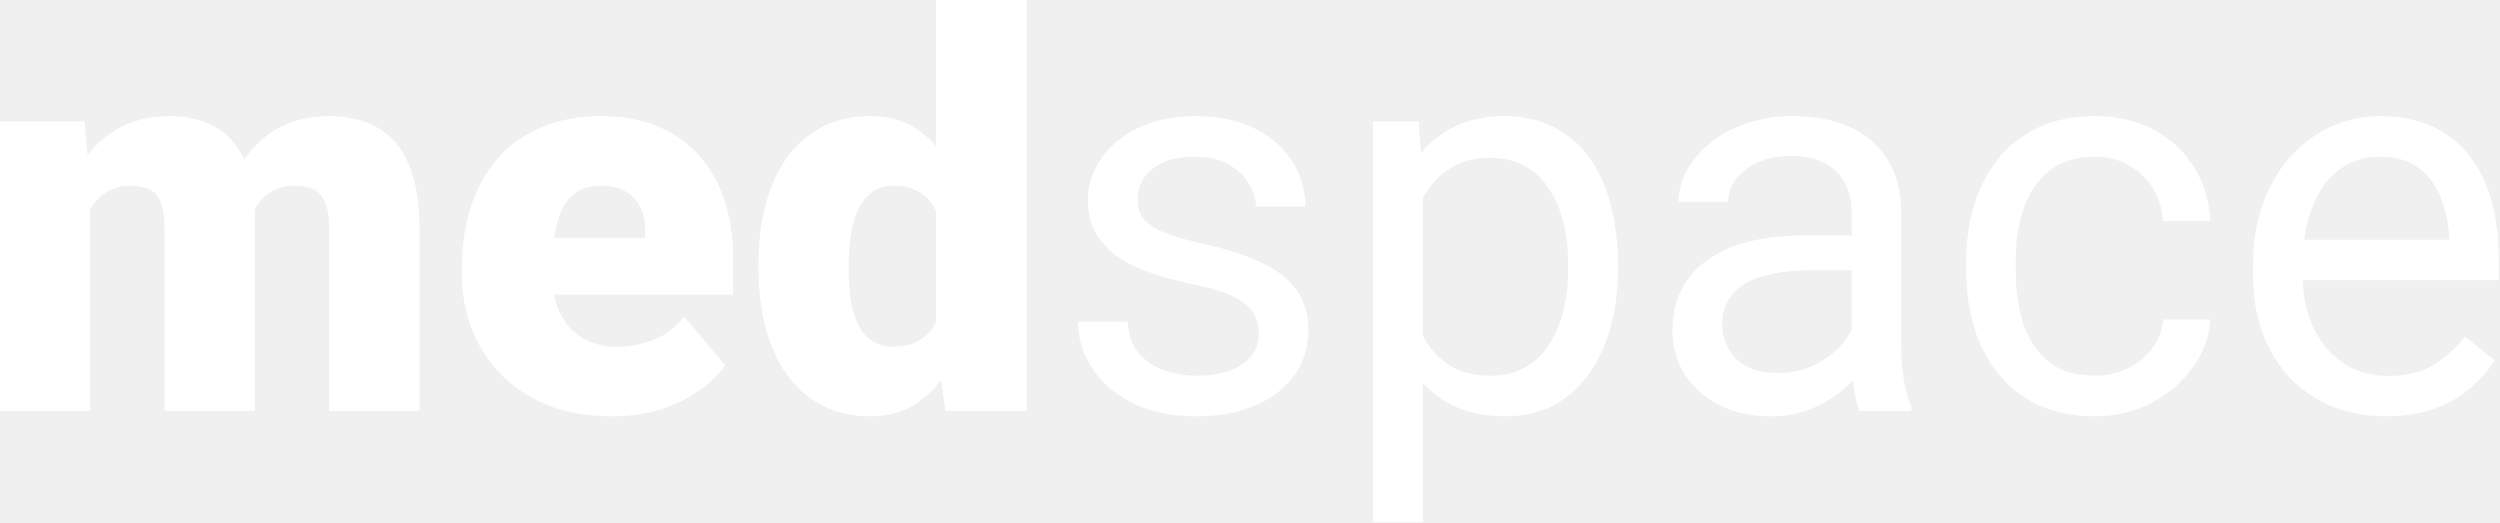
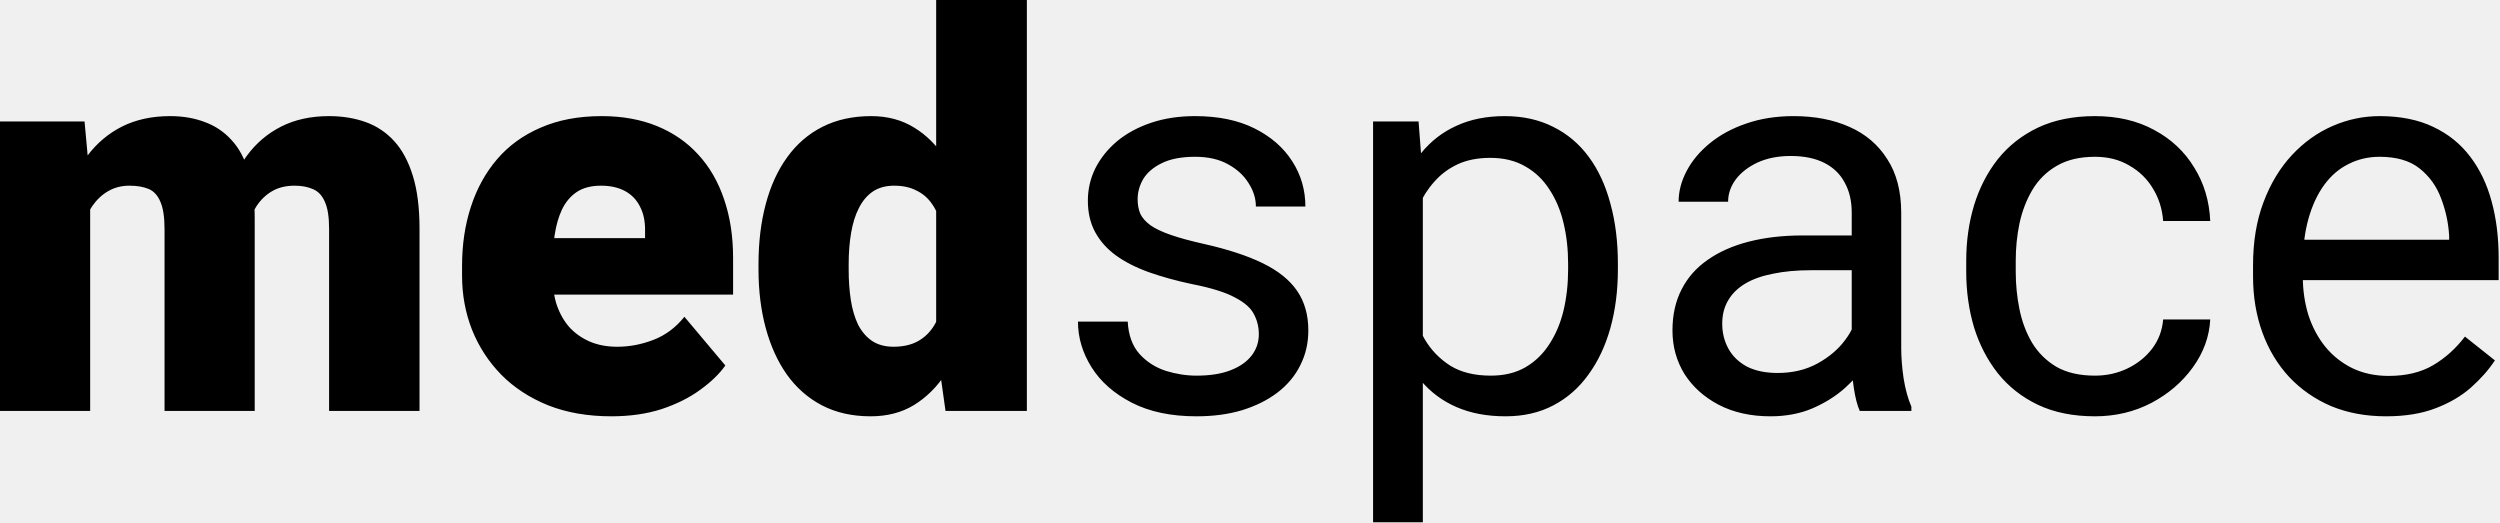
<svg xmlns="http://www.w3.org/2000/svg" width="1095" height="229" viewBox="0 0 1095 229" fill="none">
-   <path d="M39.492 80.039V180H0V53.203H37.031L39.492 80.039ZM34.688 112.266L25.664 112.5C25.664 103.594 26.719 95.391 28.828 87.891C30.938 80.391 34.062 73.867 38.203 68.32C42.344 62.773 47.422 58.477 53.438 55.43C59.531 52.383 66.562 50.859 74.531 50.859C80.078 50.859 85.117 51.719 89.648 53.438C94.18 55.078 98.086 57.695 101.367 61.289C104.648 64.805 107.148 69.414 108.867 75.117C110.664 80.742 111.562 87.5 111.562 95.391V180H72.07V100.43C72.07 95.039 71.445 90.977 70.195 88.242C69.023 85.508 67.305 83.672 65.039 82.734C62.773 81.797 60 81.328 56.719 81.328C53.281 81.328 50.195 82.109 47.461 83.672C44.727 85.234 42.383 87.422 40.43 90.234C38.555 92.969 37.109 96.211 36.094 99.961C35.156 103.711 34.688 107.812 34.688 112.266ZM107.109 112.266L96.094 112.5C96.094 103.594 97.07 95.391 99.023 87.891C101.055 80.391 104.062 73.867 108.047 68.32C112.109 62.773 117.148 58.477 123.164 55.43C129.18 52.383 136.172 50.859 144.141 50.859C149.922 50.859 155.234 51.719 160.078 53.438C164.922 55.156 169.102 57.93 172.617 61.758C176.133 65.586 178.867 70.664 180.82 76.992C182.773 83.242 183.75 90.977 183.75 100.195V180H144.141V100.195C144.141 94.961 143.516 91.016 142.266 88.359C141.094 85.625 139.375 83.789 137.109 82.852C134.844 81.836 132.148 81.328 129.023 81.328C125.273 81.328 122.031 82.109 119.297 83.672C116.562 85.234 114.258 87.422 112.383 90.234C110.586 92.969 109.258 96.211 108.398 99.961C107.539 103.711 107.109 107.812 107.109 112.266ZM267.773 182.344C257.461 182.344 248.242 180.742 240.117 177.539C231.992 174.258 225.117 169.766 219.492 164.062C213.945 158.359 209.688 151.797 206.719 144.375C203.828 136.953 202.383 129.102 202.383 120.82V116.367C202.383 107.07 203.672 98.477 206.25 90.586C208.828 82.617 212.656 75.664 217.734 69.727C222.812 63.789 229.18 59.18 236.836 55.898C244.492 52.539 253.398 50.859 263.555 50.859C272.539 50.859 280.586 52.305 287.695 55.195C294.805 58.086 300.82 62.227 305.742 67.617C310.742 73.008 314.531 79.531 317.109 87.188C319.766 94.844 321.094 103.438 321.094 112.969V129.023H217.5V104.297H282.539V101.25C282.617 97.031 281.875 93.438 280.312 90.469C278.828 87.5 276.641 85.234 273.75 83.672C270.859 82.109 267.344 81.328 263.203 81.328C258.906 81.328 255.352 82.266 252.539 84.141C249.805 86.016 247.656 88.594 246.094 91.875C244.609 95.078 243.555 98.789 242.93 103.008C242.305 107.227 241.992 111.68 241.992 116.367V120.82C241.992 125.508 242.617 129.766 243.867 133.594C245.195 137.422 247.07 140.703 249.492 143.438C251.992 146.094 254.961 148.164 258.398 149.648C261.914 151.133 265.898 151.875 270.352 151.875C275.742 151.875 281.055 150.859 286.289 148.828C291.523 146.797 296.016 143.438 299.766 138.75L317.695 160.078C315.117 163.75 311.445 167.305 306.68 170.742C301.992 174.18 296.367 176.992 289.805 179.18C283.242 181.289 275.898 182.344 267.773 182.344ZM410.039 150.938V0H449.766V180H414.141L410.039 150.938ZM332.227 118.125V115.664C332.227 106.055 333.281 97.305 335.391 89.414C337.5 81.445 340.625 74.609 344.766 68.906C348.906 63.125 354.062 58.672 360.234 55.547C366.406 52.422 373.516 50.859 381.562 50.859C388.75 50.859 395.039 52.539 400.43 55.898C405.82 59.18 410.43 63.789 414.258 69.727C418.086 75.664 421.211 82.617 423.633 90.586C426.055 98.477 427.891 106.992 429.141 116.133V119.062C427.891 127.656 426.055 135.781 423.633 143.438C421.211 151.016 418.086 157.734 414.258 163.594C410.43 169.453 405.781 174.062 400.312 177.422C394.922 180.703 388.594 182.344 381.328 182.344C373.281 182.344 366.172 180.742 360 177.539C353.906 174.336 348.789 169.844 344.648 164.062C340.586 158.281 337.5 151.484 335.391 143.672C333.281 135.859 332.227 127.344 332.227 118.125ZM371.719 115.664V118.125C371.719 122.891 372.031 127.305 372.656 131.367C373.281 135.43 374.336 139.023 375.82 142.148C377.383 145.195 379.414 147.578 381.914 149.297C384.492 151.016 387.656 151.875 391.406 151.875C396.484 151.875 400.664 150.664 403.945 148.242C407.305 145.82 409.766 142.383 411.328 137.93C412.969 133.477 413.672 128.242 413.438 122.227V112.969C413.594 107.812 413.242 103.281 412.383 99.375C411.523 95.391 410.156 92.07 408.281 89.414C406.484 86.758 404.18 84.766 401.367 83.438C398.633 82.031 395.391 81.328 391.641 81.328C387.969 81.328 384.844 82.188 382.266 83.906C379.766 85.625 377.734 88.047 376.172 91.172C374.609 94.219 373.477 97.852 372.773 102.07C372.07 106.211 371.719 110.742 371.719 115.664ZM551.367 146.367C551.367 143.242 550.664 140.352 549.258 137.695C547.93 134.961 545.156 132.5 540.938 130.312C536.797 128.047 530.547 126.094 522.188 124.453C515.156 122.969 508.789 121.211 503.086 119.18C497.461 117.148 492.656 114.688 488.672 111.797C484.766 108.906 481.758 105.508 479.648 101.602C477.539 97.695 476.484 93.125 476.484 87.891C476.484 82.891 477.578 78.164 479.766 73.711C482.031 69.258 485.195 65.312 489.258 61.875C493.398 58.438 498.359 55.742 504.141 53.789C509.922 51.836 516.367 50.859 523.477 50.859C533.633 50.859 542.305 52.656 549.492 56.25C556.68 59.844 562.188 64.648 566.016 70.664C569.844 76.602 571.758 83.203 571.758 90.469H550.078C550.078 86.953 549.023 83.555 546.914 80.273C544.883 76.914 541.875 74.141 537.891 71.953C533.984 69.766 529.18 68.672 523.477 68.672C517.461 68.672 512.578 69.609 508.828 71.484C505.156 73.281 502.461 75.586 500.742 78.398C499.102 81.211 498.281 84.18 498.281 87.305C498.281 89.648 498.672 91.758 499.453 93.633C500.312 95.43 501.797 97.109 503.906 98.672C506.016 100.156 508.984 101.562 512.812 102.891C516.641 104.219 521.523 105.547 527.461 106.875C537.852 109.219 546.406 112.031 553.125 115.312C559.844 118.594 564.844 122.617 568.125 127.383C571.406 132.148 573.047 137.93 573.047 144.727C573.047 150.273 571.875 155.352 569.531 159.961C567.266 164.57 563.945 168.555 559.57 171.914C555.273 175.195 550.117 177.773 544.102 179.648C538.164 181.445 531.484 182.344 524.062 182.344C512.891 182.344 503.438 180.352 495.703 176.367C487.969 172.383 482.109 167.227 478.125 160.898C474.141 154.57 472.148 147.891 472.148 140.859H493.945C494.258 146.797 495.977 151.523 499.102 155.039C502.227 158.477 506.055 160.938 510.586 162.422C515.117 163.828 519.609 164.531 524.062 164.531C530 164.531 534.961 163.75 538.945 162.188C543.008 160.625 546.094 158.477 548.203 155.742C550.312 153.008 551.367 149.883 551.367 146.367ZM623.203 77.578V228.75H601.406V53.203H621.328L623.203 77.578ZM708.633 115.547V118.008C708.633 127.227 707.539 135.781 705.352 143.672C703.164 151.484 699.961 158.281 695.742 164.062C691.602 169.844 686.484 174.336 680.391 177.539C674.297 180.742 667.305 182.344 659.414 182.344C651.367 182.344 644.258 181.016 638.086 178.359C631.914 175.703 626.68 171.836 622.383 166.758C618.086 161.68 614.648 155.586 612.07 148.477C609.57 141.367 607.852 133.359 606.914 124.453V111.328C607.852 101.953 609.609 93.555 612.188 86.133C614.766 78.711 618.164 72.383 622.383 67.148C626.68 61.836 631.875 57.812 637.969 55.078C644.062 52.266 651.094 50.859 659.062 50.859C667.031 50.859 674.102 52.422 680.273 55.547C686.445 58.594 691.641 62.969 695.859 68.672C700.078 74.375 703.242 81.211 705.352 89.18C707.539 97.07 708.633 105.859 708.633 115.547ZM686.836 118.008V115.547C686.836 109.219 686.172 103.281 684.844 97.734C683.516 92.109 681.445 87.188 678.633 82.969C675.898 78.672 672.383 75.312 668.086 72.891C663.789 70.391 658.672 69.141 652.734 69.141C647.266 69.141 642.5 70.078 638.438 71.953C634.453 73.828 631.055 76.367 628.242 79.57C625.43 82.695 623.125 86.289 621.328 90.352C619.609 94.336 618.32 98.477 617.461 102.773V133.125C619.023 138.594 621.211 143.75 624.023 148.594C626.836 153.359 630.586 157.227 635.273 160.195C639.961 163.086 645.859 164.531 652.969 164.531C658.828 164.531 663.867 163.32 668.086 160.898C672.383 158.398 675.898 155 678.633 150.703C681.445 146.406 683.516 141.484 684.844 135.938C686.172 130.312 686.836 124.336 686.836 118.008ZM811.055 158.32V93.047C811.055 88.047 810.039 83.711 808.008 80.039C806.055 76.289 803.086 73.398 799.102 71.367C795.117 69.336 790.195 68.32 784.336 68.32C778.867 68.32 774.062 69.258 769.922 71.133C765.859 73.008 762.656 75.469 760.312 78.516C758.047 81.562 756.914 84.844 756.914 88.359H735.234C735.234 83.828 736.406 79.336 738.75 74.883C741.094 70.43 744.453 66.406 748.828 62.812C753.281 59.141 758.594 56.25 764.766 54.141C771.016 51.953 777.969 50.859 785.625 50.859C794.844 50.859 802.969 52.422 810 55.547C817.109 58.672 822.656 63.398 826.641 69.727C830.703 75.977 832.734 83.828 832.734 93.281V152.344C832.734 156.562 833.086 161.055 833.789 165.82C834.57 170.586 835.703 174.688 837.188 178.125V180H814.57C813.477 177.5 812.617 174.18 811.992 170.039C811.367 165.82 811.055 161.914 811.055 158.32ZM814.805 103.125L815.039 118.359H793.125C786.953 118.359 781.445 118.867 776.602 119.883C771.758 120.82 767.695 122.266 764.414 124.219C761.133 126.172 758.633 128.633 756.914 131.602C755.195 134.492 754.336 137.891 754.336 141.797C754.336 145.781 755.234 149.414 757.031 152.695C758.828 155.977 761.523 158.594 765.117 160.547C768.789 162.422 773.281 163.359 778.594 163.359C785.234 163.359 791.094 161.953 796.172 159.141C801.25 156.328 805.273 152.891 808.242 148.828C811.289 144.766 812.93 140.82 813.164 136.992L822.422 147.422C821.875 150.703 820.391 154.336 817.969 158.32C815.547 162.305 812.305 166.133 808.242 169.805C804.258 173.398 799.492 176.406 793.945 178.828C788.477 181.172 782.305 182.344 775.43 182.344C766.836 182.344 759.297 180.664 752.812 177.305C746.406 173.945 741.406 169.453 737.812 163.828C734.297 158.125 732.539 151.758 732.539 144.727C732.539 137.93 733.867 131.953 736.523 126.797C739.18 121.562 743.008 117.227 748.008 113.789C753.008 110.273 759.023 107.617 766.055 105.82C773.086 104.023 780.938 103.125 789.609 103.125H814.805ZM917.578 164.531C922.734 164.531 927.5 163.477 931.875 161.367C936.25 159.258 939.844 156.367 942.656 152.695C945.469 148.945 947.07 144.688 947.461 139.922H968.086C967.695 147.422 965.156 154.414 960.469 160.898C955.859 167.305 949.805 172.5 942.305 176.484C934.805 180.391 926.562 182.344 917.578 182.344C908.047 182.344 899.727 180.664 892.617 177.305C885.586 173.945 879.727 169.336 875.039 163.477C870.43 157.617 866.953 150.898 864.609 143.32C862.344 135.664 861.211 127.578 861.211 119.062V114.141C861.211 105.625 862.344 97.578 864.609 90C866.953 82.344 870.43 75.586 875.039 69.727C879.727 63.867 885.586 59.258 892.617 55.898C899.727 52.539 908.047 50.859 917.578 50.859C927.5 50.859 936.172 52.891 943.594 56.953C951.016 60.938 956.836 66.406 961.055 73.359C965.352 80.234 967.695 88.047 968.086 96.797H947.461C947.07 91.562 945.586 86.836 943.008 82.617C940.508 78.398 937.07 75.039 932.695 72.539C928.398 69.961 923.359 68.672 917.578 68.672C910.938 68.672 905.352 70 900.82 72.656C896.367 75.234 892.812 78.75 890.156 83.203C887.578 87.578 885.703 92.461 884.531 97.852C883.438 103.164 882.891 108.594 882.891 114.141V119.062C882.891 124.609 883.438 130.078 884.531 135.469C885.625 140.859 887.461 145.742 890.039 150.117C892.695 154.492 896.25 158.008 900.703 160.664C905.234 163.242 910.859 164.531 917.578 164.531ZM1045.08 182.344C1036.25 182.344 1028.24 180.859 1021.05 177.891C1013.95 174.844 1007.81 170.586 1002.66 165.117C997.578 159.648 993.672 153.164 990.938 145.664C988.203 138.164 986.836 129.961 986.836 121.055V116.133C986.836 105.82 988.359 96.641 991.406 88.594C994.453 80.469 998.594 73.594 1003.83 67.969C1009.06 62.344 1015 58.086 1021.64 55.195C1028.28 52.305 1035.16 50.859 1042.27 50.859C1051.33 50.859 1059.14 52.422 1065.7 55.547C1072.34 58.672 1077.77 63.047 1081.99 68.672C1086.21 74.219 1089.34 80.781 1091.37 88.359C1093.4 95.859 1094.41 104.062 1094.41 112.969V122.695H999.727V105H1072.73V103.359C1072.42 97.734 1071.25 92.266 1069.22 86.953C1067.27 81.641 1064.14 77.266 1059.84 73.828C1055.55 70.391 1049.69 68.672 1042.27 68.672C1037.34 68.672 1032.81 69.727 1028.67 71.836C1024.53 73.867 1020.98 76.914 1018.01 80.977C1015.04 85.039 1012.73 90 1011.09 95.859C1009.45 101.719 1008.63 108.477 1008.63 116.133V121.055C1008.63 127.07 1009.45 132.734 1011.09 138.047C1012.81 143.281 1015.27 147.891 1018.48 151.875C1021.76 155.859 1025.7 158.984 1030.31 161.25C1035 163.516 1040.31 164.648 1046.25 164.648C1053.91 164.648 1060.39 163.086 1065.7 159.961C1071.02 156.836 1075.66 152.656 1079.65 147.422L1092.77 157.852C1090.04 161.992 1086.56 165.938 1082.34 169.688C1078.12 173.438 1072.93 176.484 1066.76 178.828C1060.66 181.172 1053.44 182.344 1045.08 182.344Z" fill="white" />
+   <path d="M39.492 80.039V180H0V53.203H37.031L39.492 80.039ZM34.688 112.266L25.664 112.5C25.664 103.594 26.719 95.391 28.828 87.891C30.938 80.391 34.062 73.867 38.203 68.32C42.344 62.773 47.422 58.477 53.438 55.43C59.531 52.383 66.562 50.859 74.531 50.859C80.078 50.859 85.117 51.719 89.648 53.438C94.18 55.078 98.086 57.695 101.367 61.289C104.648 64.805 107.148 69.414 108.867 75.117C110.664 80.742 111.562 87.5 111.562 95.391V180H72.07V100.43C72.07 95.039 71.445 90.977 70.195 88.242C69.023 85.508 67.305 83.672 65.039 82.734C62.773 81.797 60 81.328 56.719 81.328C53.281 81.328 50.195 82.109 47.461 83.672C44.727 85.234 42.383 87.422 40.43 90.234C38.555 92.969 37.109 96.211 36.094 99.961C35.156 103.711 34.688 107.812 34.688 112.266ZM107.109 112.266L96.094 112.5C96.094 103.594 97.07 95.391 99.023 87.891C101.055 80.391 104.062 73.867 108.047 68.32C112.109 62.773 117.148 58.477 123.164 55.43C129.18 52.383 136.172 50.859 144.141 50.859C149.922 50.859 155.234 51.719 160.078 53.438C164.922 55.156 169.102 57.93 172.617 61.758C176.133 65.586 178.867 70.664 180.82 76.992C182.773 83.242 183.75 90.977 183.75 100.195V180H144.141V100.195C144.141 94.961 143.516 91.016 142.266 88.359C141.094 85.625 139.375 83.789 137.109 82.852C134.844 81.836 132.148 81.328 129.023 81.328C125.273 81.328 122.031 82.109 119.297 83.672C116.562 85.234 114.258 87.422 112.383 90.234C110.586 92.969 109.258 96.211 108.398 99.961C107.539 103.711 107.109 107.812 107.109 112.266ZM267.773 182.344C257.461 182.344 248.242 180.742 240.117 177.539C231.992 174.258 225.117 169.766 219.492 164.062C213.945 158.359 209.688 151.797 206.719 144.375C203.828 136.953 202.383 129.102 202.383 120.82V116.367C202.383 107.07 203.672 98.477 206.25 90.586C208.828 82.617 212.656 75.664 217.734 69.727C222.812 63.789 229.18 59.18 236.836 55.898C244.492 52.539 253.398 50.859 263.555 50.859C272.539 50.859 280.586 52.305 287.695 55.195C294.805 58.086 300.82 62.227 305.742 67.617C310.742 73.008 314.531 79.531 317.109 87.188C319.766 94.844 321.094 103.438 321.094 112.969V129.023H217.5V104.297H282.539V101.25C282.617 97.031 281.875 93.438 280.312 90.469C278.828 87.5 276.641 85.234 273.75 83.672C270.859 82.109 267.344 81.328 263.203 81.328C258.906 81.328 255.352 82.266 252.539 84.141C249.805 86.016 247.656 88.594 246.094 91.875C244.609 95.078 243.555 98.789 242.93 103.008C242.305 107.227 241.992 111.68 241.992 116.367V120.82C241.992 125.508 242.617 129.766 243.867 133.594C245.195 137.422 247.07 140.703 249.492 143.438C251.992 146.094 254.961 148.164 258.398 149.648C261.914 151.133 265.898 151.875 270.352 151.875C275.742 151.875 281.055 150.859 286.289 148.828C291.523 146.797 296.016 143.438 299.766 138.75L317.695 160.078C315.117 163.75 311.445 167.305 306.68 170.742C301.992 174.18 296.367 176.992 289.805 179.18C283.242 181.289 275.898 182.344 267.773 182.344ZM410.039 150.938V0H449.766V180H414.141L410.039 150.938ZM332.227 118.125V115.664C332.227 106.055 333.281 97.305 335.391 89.414C337.5 81.445 340.625 74.609 344.766 68.906C348.906 63.125 354.062 58.672 360.234 55.547C366.406 52.422 373.516 50.859 381.562 50.859C388.75 50.859 395.039 52.539 400.43 55.898C405.82 59.18 410.43 63.789 414.258 69.727C418.086 75.664 421.211 82.617 423.633 90.586C426.055 98.477 427.891 106.992 429.141 116.133V119.062C427.891 127.656 426.055 135.781 423.633 143.438C421.211 151.016 418.086 157.734 414.258 163.594C410.43 169.453 405.781 174.062 400.312 177.422C394.922 180.703 388.594 182.344 381.328 182.344C373.281 182.344 366.172 180.742 360 177.539C353.906 174.336 348.789 169.844 344.648 164.062C340.586 158.281 337.5 151.484 335.391 143.672C333.281 135.859 332.227 127.344 332.227 118.125ZM371.719 115.664V118.125C371.719 122.891 372.031 127.305 372.656 131.367C373.281 135.43 374.336 139.023 375.82 142.148C377.383 145.195 379.414 147.578 381.914 149.297C384.492 151.016 387.656 151.875 391.406 151.875C396.484 151.875 400.664 150.664 403.945 148.242C407.305 145.82 409.766 142.383 411.328 137.93C412.969 133.477 413.672 128.242 413.438 122.227V112.969C413.594 107.812 413.242 103.281 412.383 99.375C411.523 95.391 410.156 92.07 408.281 89.414C406.484 86.758 404.18 84.766 401.367 83.438C398.633 82.031 395.391 81.328 391.641 81.328C387.969 81.328 384.844 82.188 382.266 83.906C379.766 85.625 377.734 88.047 376.172 91.172C374.609 94.219 373.477 97.852 372.773 102.07C372.07 106.211 371.719 110.742 371.719 115.664ZM551.367 146.367C551.367 143.242 550.664 140.352 549.258 137.695C547.93 134.961 545.156 132.5 540.938 130.312C536.797 128.047 530.547 126.094 522.188 124.453C515.156 122.969 508.789 121.211 503.086 119.18C497.461 117.148 492.656 114.688 488.672 111.797C484.766 108.906 481.758 105.508 479.648 101.602C477.539 97.695 476.484 93.125 476.484 87.891C476.484 82.891 477.578 78.164 479.766 73.711C482.031 69.258 485.195 65.312 489.258 61.875C493.398 58.438 498.359 55.742 504.141 53.789C509.922 51.836 516.367 50.859 523.477 50.859C533.633 50.859 542.305 52.656 549.492 56.25C556.68 59.844 562.188 64.648 566.016 70.664C569.844 76.602 571.758 83.203 571.758 90.469H550.078C550.078 86.953 549.023 83.555 546.914 80.273C544.883 76.914 541.875 74.141 537.891 71.953C533.984 69.766 529.18 68.672 523.477 68.672C517.461 68.672 512.578 69.609 508.828 71.484C505.156 73.281 502.461 75.586 500.742 78.398C499.102 81.211 498.281 84.18 498.281 87.305C498.281 89.648 498.672 91.758 499.453 93.633C500.312 95.43 501.797 97.109 503.906 98.672C506.016 100.156 508.984 101.562 512.812 102.891C516.641 104.219 521.523 105.547 527.461 106.875C537.852 109.219 546.406 112.031 553.125 115.312C559.844 118.594 564.844 122.617 568.125 127.383C571.406 132.148 573.047 137.93 573.047 144.727C573.047 150.273 571.875 155.352 569.531 159.961C567.266 164.57 563.945 168.555 559.57 171.914C555.273 175.195 550.117 177.773 544.102 179.648C538.164 181.445 531.484 182.344 524.062 182.344C512.891 182.344 503.438 180.352 495.703 176.367C487.969 172.383 482.109 167.227 478.125 160.898C474.141 154.57 472.148 147.891 472.148 140.859H493.945C494.258 146.797 495.977 151.523 499.102 155.039C502.227 158.477 506.055 160.938 510.586 162.422C515.117 163.828 519.609 164.531 524.062 164.531C530 164.531 534.961 163.75 538.945 162.188C543.008 160.625 546.094 158.477 548.203 155.742C550.312 153.008 551.367 149.883 551.367 146.367ZM623.203 77.578V228.75H601.406V53.203H621.328L623.203 77.578ZM708.633 115.547V118.008C708.633 127.227 707.539 135.781 705.352 143.672C703.164 151.484 699.961 158.281 695.742 164.062C691.602 169.844 686.484 174.336 680.391 177.539C674.297 180.742 667.305 182.344 659.414 182.344C651.367 182.344 644.258 181.016 638.086 178.359C631.914 175.703 626.68 171.836 622.383 166.758C618.086 161.68 614.648 155.586 612.07 148.477C609.57 141.367 607.852 133.359 606.914 124.453V111.328C607.852 101.953 609.609 93.555 612.188 86.133C614.766 78.711 618.164 72.383 622.383 67.148C626.68 61.836 631.875 57.812 637.969 55.078C644.062 52.266 651.094 50.859 659.062 50.859C667.031 50.859 674.102 52.422 680.273 55.547C686.445 58.594 691.641 62.969 695.859 68.672C700.078 74.375 703.242 81.211 705.352 89.18C707.539 97.07 708.633 105.859 708.633 115.547ZM686.836 118.008V115.547C686.836 109.219 686.172 103.281 684.844 97.734C683.516 92.109 681.445 87.188 678.633 82.969C675.898 78.672 672.383 75.312 668.086 72.891C663.789 70.391 658.672 69.141 652.734 69.141C647.266 69.141 642.5 70.078 638.438 71.953C634.453 73.828 631.055 76.367 628.242 79.57C625.43 82.695 623.125 86.289 621.328 90.352C619.609 94.336 618.32 98.477 617.461 102.773V133.125C619.023 138.594 621.211 143.75 624.023 148.594C626.836 153.359 630.586 157.227 635.273 160.195C639.961 163.086 645.859 164.531 652.969 164.531C658.828 164.531 663.867 163.32 668.086 160.898C672.383 158.398 675.898 155 678.633 150.703C681.445 146.406 683.516 141.484 684.844 135.938C686.172 130.312 686.836 124.336 686.836 118.008ZM811.055 158.32V93.047C811.055 88.047 810.039 83.711 808.008 80.039C806.055 76.289 803.086 73.398 799.102 71.367C795.117 69.336 790.195 68.32 784.336 68.32C778.867 68.32 774.062 69.258 769.922 71.133C765.859 73.008 762.656 75.469 760.312 78.516C758.047 81.562 756.914 84.844 756.914 88.359H735.234C735.234 83.828 736.406 79.336 738.75 74.883C741.094 70.43 744.453 66.406 748.828 62.812C753.281 59.141 758.594 56.25 764.766 54.141C771.016 51.953 777.969 50.859 785.625 50.859C794.844 50.859 802.969 52.422 810 55.547C817.109 58.672 822.656 63.398 826.641 69.727C830.703 75.977 832.734 83.828 832.734 93.281V152.344C832.734 156.562 833.086 161.055 833.789 165.82C834.57 170.586 835.703 174.688 837.188 178.125V180H814.57C813.477 177.5 812.617 174.18 811.992 170.039C811.367 165.82 811.055 161.914 811.055 158.32ZM814.805 103.125L815.039 118.359H793.125C786.953 118.359 781.445 118.867 776.602 119.883C771.758 120.82 767.695 122.266 764.414 124.219C761.133 126.172 758.633 128.633 756.914 131.602C755.195 134.492 754.336 137.891 754.336 141.797C754.336 145.781 755.234 149.414 757.031 152.695C758.828 155.977 761.523 158.594 765.117 160.547C768.789 162.422 773.281 163.359 778.594 163.359C785.234 163.359 791.094 161.953 796.172 159.141C801.25 156.328 805.273 152.891 808.242 148.828C811.289 144.766 812.93 140.82 813.164 136.992L822.422 147.422C821.875 150.703 820.391 154.336 817.969 158.32C815.547 162.305 812.305 166.133 808.242 169.805C804.258 173.398 799.492 176.406 793.945 178.828C788.477 181.172 782.305 182.344 775.43 182.344C766.836 182.344 759.297 180.664 752.812 177.305C746.406 173.945 741.406 169.453 737.812 163.828C734.297 158.125 732.539 151.758 732.539 144.727C732.539 137.93 733.867 131.953 736.523 126.797C739.18 121.562 743.008 117.227 748.008 113.789C753.008 110.273 759.023 107.617 766.055 105.82C773.086 104.023 780.938 103.125 789.609 103.125H814.805ZM917.578 164.531C922.734 164.531 927.5 163.477 931.875 161.367C936.25 159.258 939.844 156.367 942.656 152.695C945.469 148.945 947.07 144.688 947.461 139.922H968.086C967.695 147.422 965.156 154.414 960.469 160.898C955.859 167.305 949.805 172.5 942.305 176.484C934.805 180.391 926.562 182.344 917.578 182.344C908.047 182.344 899.727 180.664 892.617 177.305C885.586 173.945 879.727 169.336 875.039 163.477C870.43 157.617 866.953 150.898 864.609 143.32C862.344 135.664 861.211 127.578 861.211 119.062V114.141C861.211 105.625 862.344 97.578 864.609 90C866.953 82.344 870.43 75.586 875.039 69.727C879.727 63.867 885.586 59.258 892.617 55.898C899.727 52.539 908.047 50.859 917.578 50.859C927.5 50.859 936.172 52.891 943.594 56.953C951.016 60.938 956.836 66.406 961.055 73.359C965.352 80.234 967.695 88.047 968.086 96.797H947.461C947.07 91.562 945.586 86.836 943.008 82.617C940.508 78.398 937.07 75.039 932.695 72.539C928.398 69.961 923.359 68.672 917.578 68.672C910.938 68.672 905.352 70 900.82 72.656C896.367 75.234 892.812 78.75 890.156 83.203C887.578 87.578 885.703 92.461 884.531 97.852C883.438 103.164 882.891 108.594 882.891 114.141V119.062C882.891 124.609 883.438 130.078 884.531 135.469C885.625 140.859 887.461 145.742 890.039 150.117C892.695 154.492 896.25 158.008 900.703 160.664C905.234 163.242 910.859 164.531 917.578 164.531ZM1045.08 182.344C1036.25 182.344 1028.24 180.859 1021.05 177.891C1013.95 174.844 1007.81 170.586 1002.66 165.117C997.578 159.648 993.672 153.164 990.938 145.664C988.203 138.164 986.836 129.961 986.836 121.055V116.133C986.836 105.82 988.359 96.641 991.406 88.594C994.453 80.469 998.594 73.594 1003.83 67.969C1009.06 62.344 1015 58.086 1021.64 55.195C1028.28 52.305 1035.16 50.859 1042.27 50.859C1051.33 50.859 1059.14 52.422 1065.7 55.547C1072.34 58.672 1077.77 63.047 1081.99 68.672C1086.21 74.219 1089.34 80.781 1091.37 88.359C1093.4 95.859 1094.41 104.062 1094.41 112.969V122.695H999.727V105H1072.73V103.359C1072.42 97.734 1071.25 92.266 1069.22 86.953C1067.27 81.641 1064.14 77.266 1059.84 73.828C1055.55 70.391 1049.69 68.672 1042.27 68.672C1037.34 68.672 1032.81 69.727 1028.67 71.836C1024.53 73.867 1020.98 76.914 1018.01 80.977C1015.04 85.039 1012.73 90 1011.09 95.859C1009.45 101.719 1008.63 108.477 1008.63 116.133V121.055C1008.63 127.07 1009.45 132.734 1011.09 138.047C1012.81 143.281 1015.27 147.891 1018.48 151.875C1021.76 155.859 1025.7 158.984 1030.31 161.25C1035 163.516 1040.31 164.648 1046.25 164.648C1053.91 164.648 1060.39 163.086 1065.7 159.961C1071.02 156.836 1075.66 152.656 1079.65 147.422L1092.77 157.852C1090.04 161.992 1086.56 165.938 1082.34 169.688C1078.12 173.438 1072.93 176.484 1066.76 178.828C1060.66 181.172 1053.44 182.344 1045.08 182.344Z" fill="black" />
</svg>
